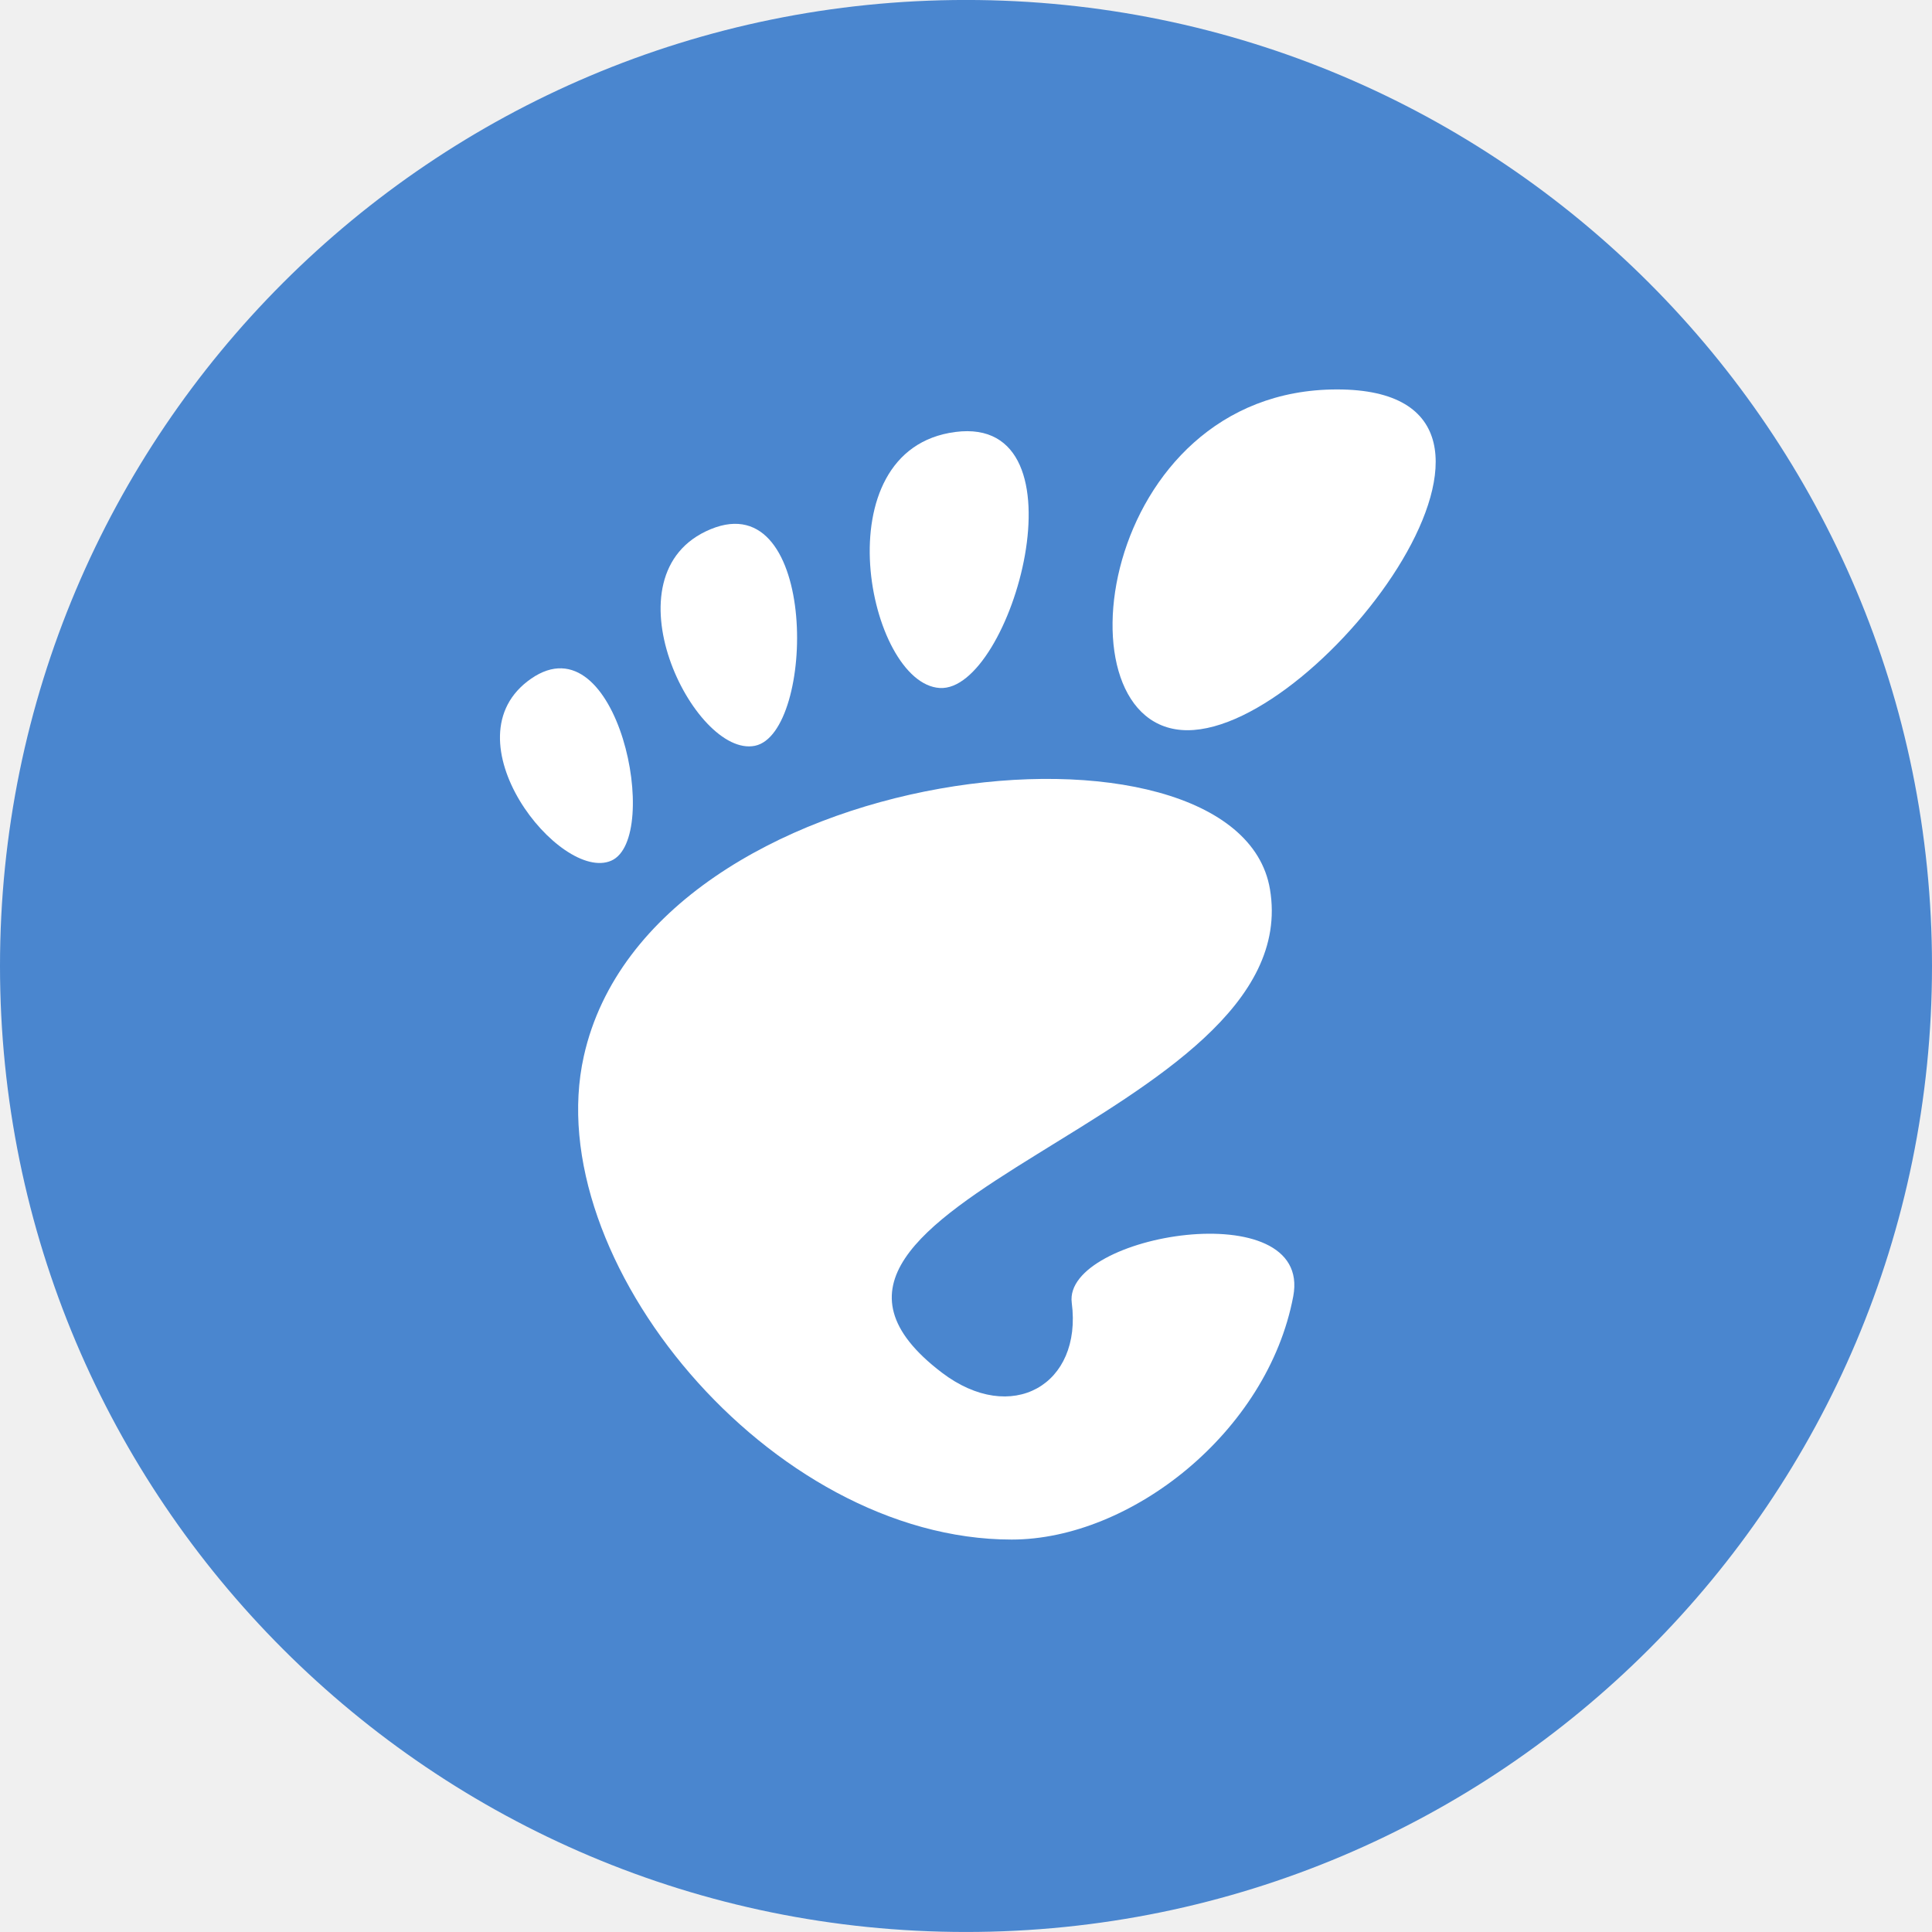
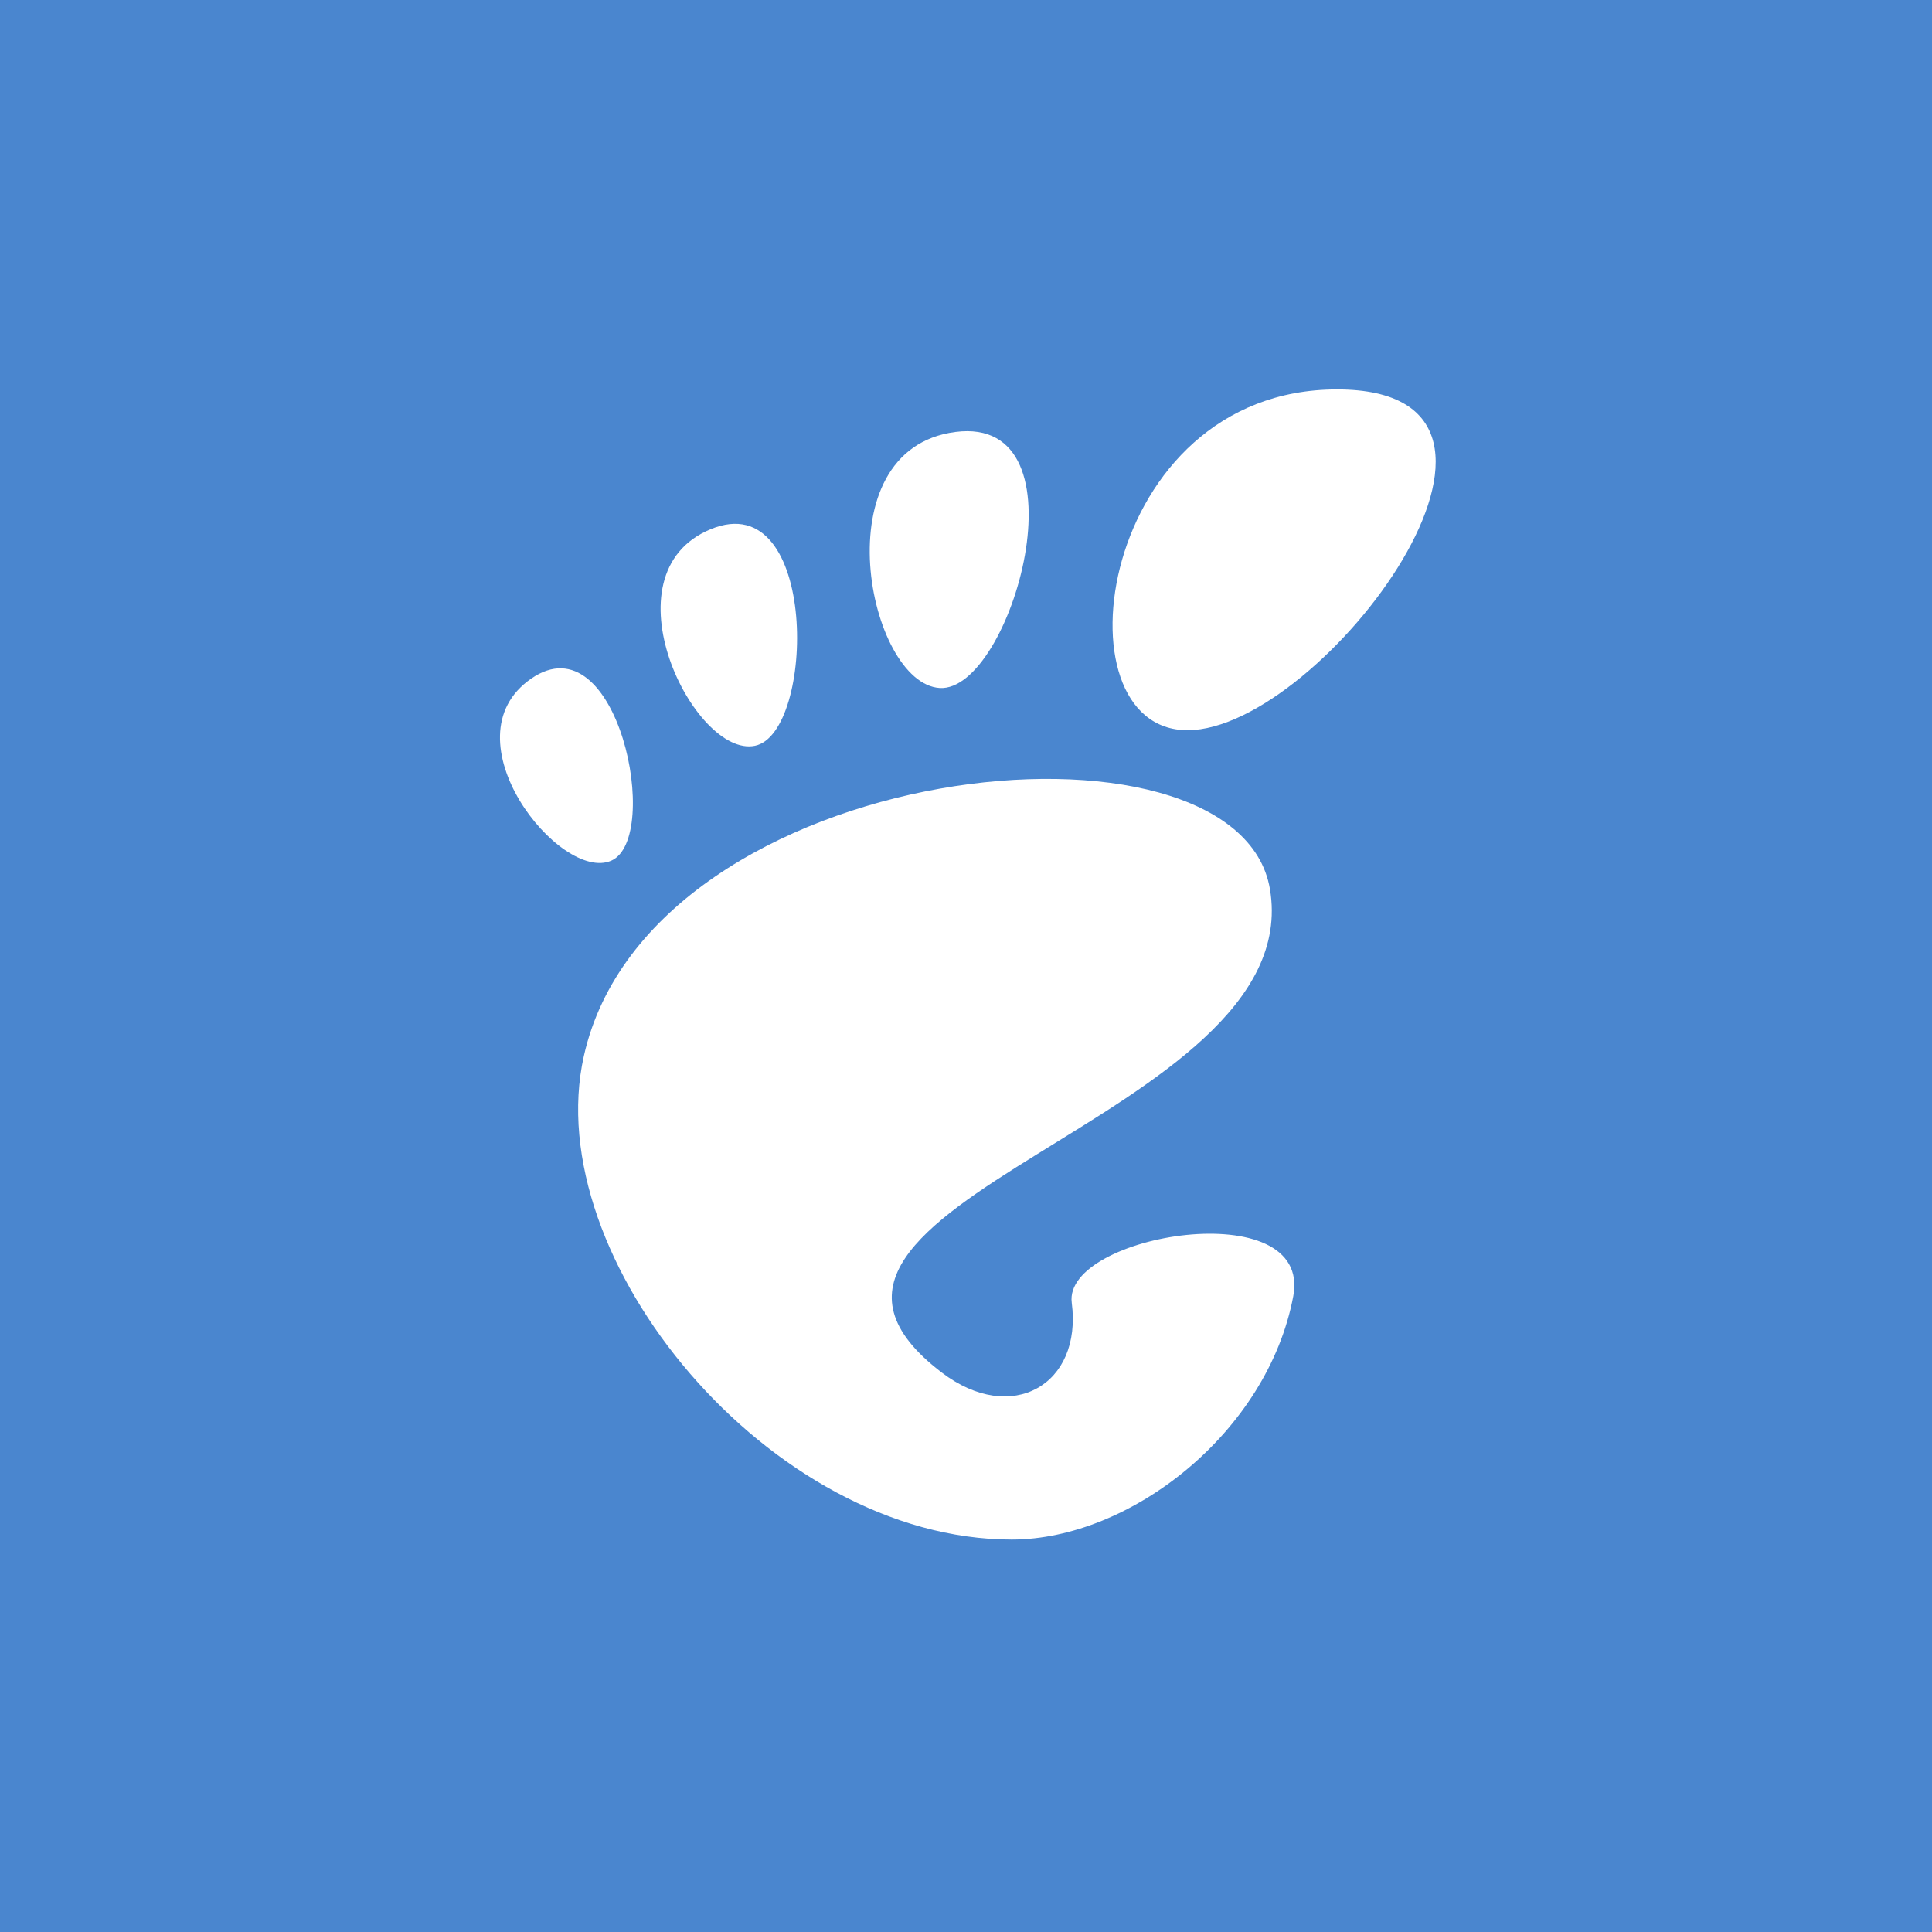
<svg xmlns="http://www.w3.org/2000/svg" width="64" height="64" viewBox="0 0 64 64" version="1.1" id="svg8">
  <defs id="defs2" />
  <g id="layer1" transform="translate(0,-1058.52)">
-     <path style="fill:#4a86cf;fill-opacity:1;stroke-width:1;font-variant-east_asian:normal;opacity:1;vector-effect:none;stroke-linecap:butt;stroke-linejoin:miter;stroke-miterlimit:4;stroke-dasharray:none;stroke-dashoffset:0;stroke-opacity:1" id="path19157" d="m 64,1090.52 c 0,17.672 -14.324,31.999 -32.001,31.999 C 14.324,1122.52 0,1108.191 0,1090.52 c 0,-17.671 14.324,-32.001 31.999,-32.001 17.679,0 32.001,14.33 32.001,32.001 z" />
+     <rect style="color:#000000;clip-rule:nonzero;display:inline;overflow:visible;visibility:visible;opacity:1;isolation:auto;mix-blend-mode:normal;color-interpolation:sRGB;color-interpolation-filters:linearRGB;solid-color:#000000;solid-opacity:1;vector-effect:none;fill:#4a86cf;fill-opacity:1;fill-rule:nonzero;stroke:none;stroke-width:1;stroke-linecap:butt;stroke-linejoin:miter;stroke-miterlimit:4;stroke-dasharray:none;stroke-dashoffset:0;stroke-opacity:1;marker:none;marker-start:none;marker-mid:none;marker-end:none;paint-order:normal;color-rendering:auto;image-rendering:auto;shape-rendering:auto;text-rendering:auto;enable-background:accumulate;font-variant-east_asian:normal" id="rect10833" width="64" height="64" x="0" y="1058.52" />
    <g id="layer1-8" transform="matrix(0.1813981,0,0,0.1813981,8.21981,1067.873)" style="fill:#ffffff;stroke-width:5.513">
      <g transform="matrix(1.959729,0,0,1.959729,324.0461,245.454)" id="g6230" style="fill:#ffffff;stroke-width:5.513">
        <path style="fill:#ffffff;fill-opacity:1;fill-rule:nonzero;stroke:none;stroke-width:13.582;stroke-miterlimit:4;stroke-dasharray:none;stroke-opacity:1" id="path9" d="m -63.884,-115.27 c -22.296,0 -26.478,31.756 -13.935,31.756 12.541,0 36.232,-31.756 13.935,-31.756 z" />
        <path style="fill:#ffffff;fill-opacity:1;fill-rule:nonzero;stroke:none;stroke-width:13.582;stroke-miterlimit:4;stroke-dasharray:none;stroke-opacity:1" id="path11" d="m -100.905,-87.449 c 6.678,0.408 14.005,-25.486 1.454,-23.857 -12.547,1.629 -8.134,23.449 -1.454,23.857 z" />
        <path style="fill:#ffffff;fill-opacity:1;fill-rule:nonzero;stroke:none;stroke-width:13.582;stroke-miterlimit:4;stroke-dasharray:none;stroke-opacity:1" id="path13" d="m -131.511,-71.359 c 4.75,-2.091 0.612,-22.54 -7.465,-16.963 -8.073,5.578 2.715,19.053 7.465,16.963 z" />
        <path style="fill:#ffffff;fill-opacity:1;fill-rule:nonzero;stroke:none;stroke-width:13.582;stroke-miterlimit:4;stroke-dasharray:none;stroke-opacity:1" id="path15" d="m -118.128,-82.063 c 5.654,-1.153 5.964,-24.346 -4.119,-20.185 -10.085,4.161 -1.531,21.339 4.119,20.185 z" />
        <path style="fill:#ffffff;fill-opacity:1;fill-rule:nonzero;stroke:none;stroke-width:13.582;stroke-miterlimit:4;stroke-dasharray:none;stroke-opacity:1" d="m -88.604,-30.161 c 1.003,7.661 -5.621,11.445 -12.108,6.506 -20.651,-15.723 34.192,-23.565 30.577,-45.046 -3.001,-17.83 -57.706,-12.34 -63.936,15.557 -4.217,18.87 17.357,45.048 39.869,45.048 11.074,0 23.848,-10 26.238,-22.667 1.825,-9.66 -21.477,-5.789 -20.64,0.603 z" id="newshape" />
      </g>
    </g>
-     <path style="fill:#4a86cf;fill-opacity:1;stroke-width:1" id="path9066" d="m -1061,844.52 c 0,16.567 -13.429,29.999 -30.001,29.999 -16.57,0 -29.999,-13.433 -29.999,-29.999 0,-16.566 13.429,-30.001 29.999,-30.001 16.574,0 30.001,13.434 30.001,30.001 z" />
-     <path d="m -1061,1124.52 c 0,16.567 -13.429,29.999 -30.001,29.999 -16.57,0 -29.999,-13.433 -29.999,-29.999 0,-16.566 13.429,-30.001 29.999,-30.001 16.574,0 30.001,13.434 30.001,30.001 z" id="path19143" style="fill:#f57900;fill-opacity:1;stroke-width:1" />
-     <path style="fill:#01808e;fill-opacity:1;stroke-width:1" id="path19157-6" d="m -721,1124.52 c 0,16.567 -13.429,29.999 -30.001,29.999 -16.57,0 -29.999,-13.433 -29.999,-29.999 0,-16.566 13.429,-30.001 29.999,-30.001 16.574,0 30.001,13.434 30.001,30.001 z" />
-     <path d="m -721,1244.52 c 0,16.567 -13.429,29.999 -30.001,29.999 -16.57,0 -29.999,-13.433 -29.999,-29.999 0,-16.566 13.429,-30.001 29.999,-30.001 16.574,0 30.001,13.434 30.001,30.001 z" id="path19171" style="fill:#692c52;fill-opacity:1;stroke-width:1" />
-     <path style="fill:#4e9a06;fill-opacity:1;stroke-width:1" id="path19185" d="m -1061,1244.52 c 0,16.567 -13.429,29.999 -30.001,29.999 -16.57,0 -29.999,-13.433 -29.999,-29.999 0,-16.566 13.429,-30.001 29.999,-30.001 16.574,0 30.001,13.434 30.001,30.001 z" />
  </g>
</svg>
